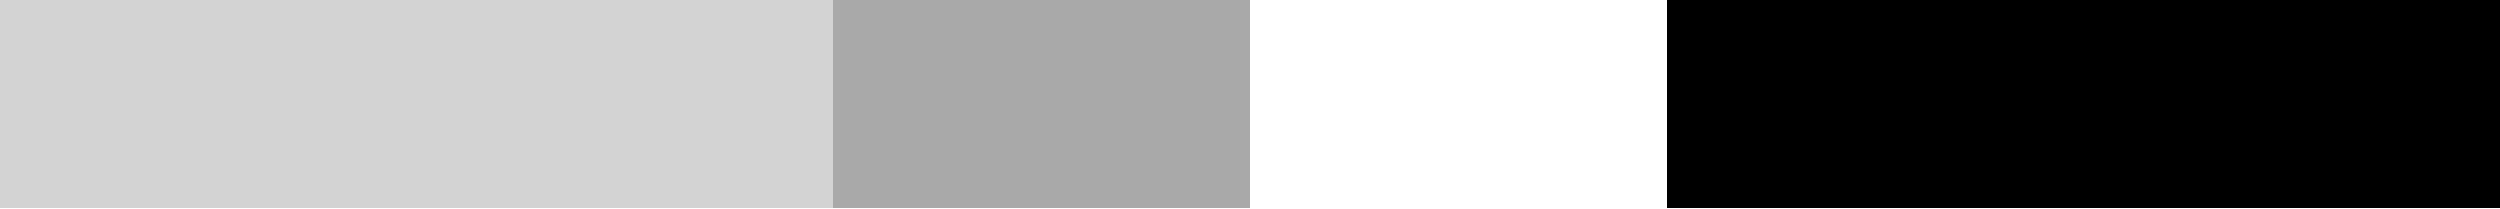
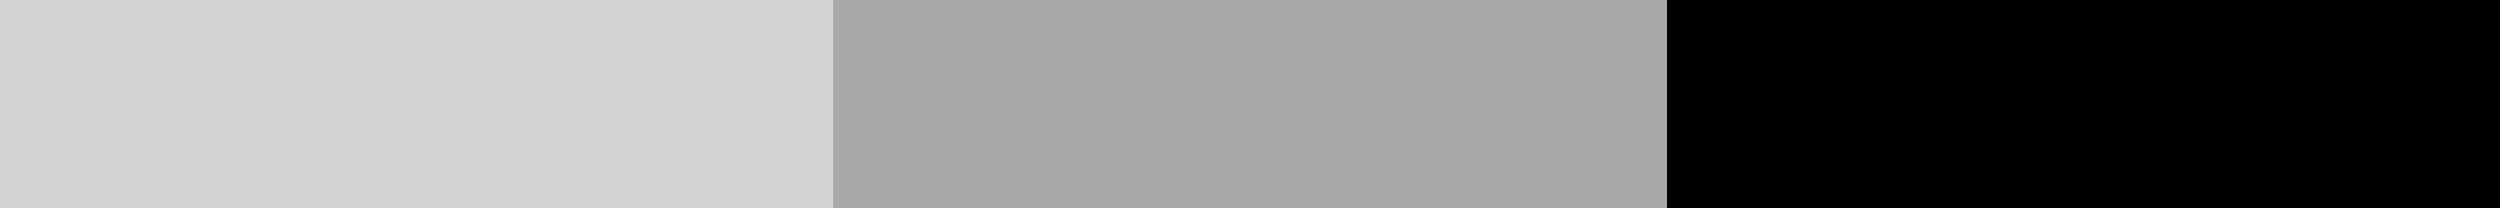
<svg xmlns="http://www.w3.org/2000/svg" width="600pt" height="50pt" viewBox="0 0 600 50" version="1.1" shape-rendering="crispEdges">
-   <g id="surface105">
+   <g id="surface1">
    <rect x="0" y="0" width="600" height="50" style="fill:rgb(0%,0%,0%);fill-opacity:1;stroke:none;" />
    <path style=" stroke:none;fill-rule:nonzero;fill:rgb(82.745%,82.745%,82.745%);fill-opacity:1;" d="M 0 0 L 200 0 L 200 50 L 0 50 Z M 0 0 " />
-     <path style=" stroke:none;fill-rule:nonzero;fill:rgb(66.275%,66.275%,66.275%);fill-opacity:1;" d="M 200 0 L 300 0 L 300 50 L 200 50 Z M 200 0 " />
-     <path style=" stroke:none;fill-rule:nonzero;fill:rgb(100%,100%,100%);fill-opacity:1;" d="M 300 0 L 400 0 L 400 50 L 300 50 Z M 300 0 " />
+     <path style=" stroke:none;fill-rule:nonzero;fill:rgb(66.275%,66.275%,66.275%);fill-opacity:1;" d="M 200 0 L 400 0 L 400 50 L 200 50 Z M 200 0 " />
    <path style=" stroke:none;fill-rule:nonzero;fill:rgb(0%,0%,0%);fill-opacity:1;" d="M 400 0 L 600 0 L 600 50 L 400 50 Z M 400 0 " />
  </g>
</svg>
